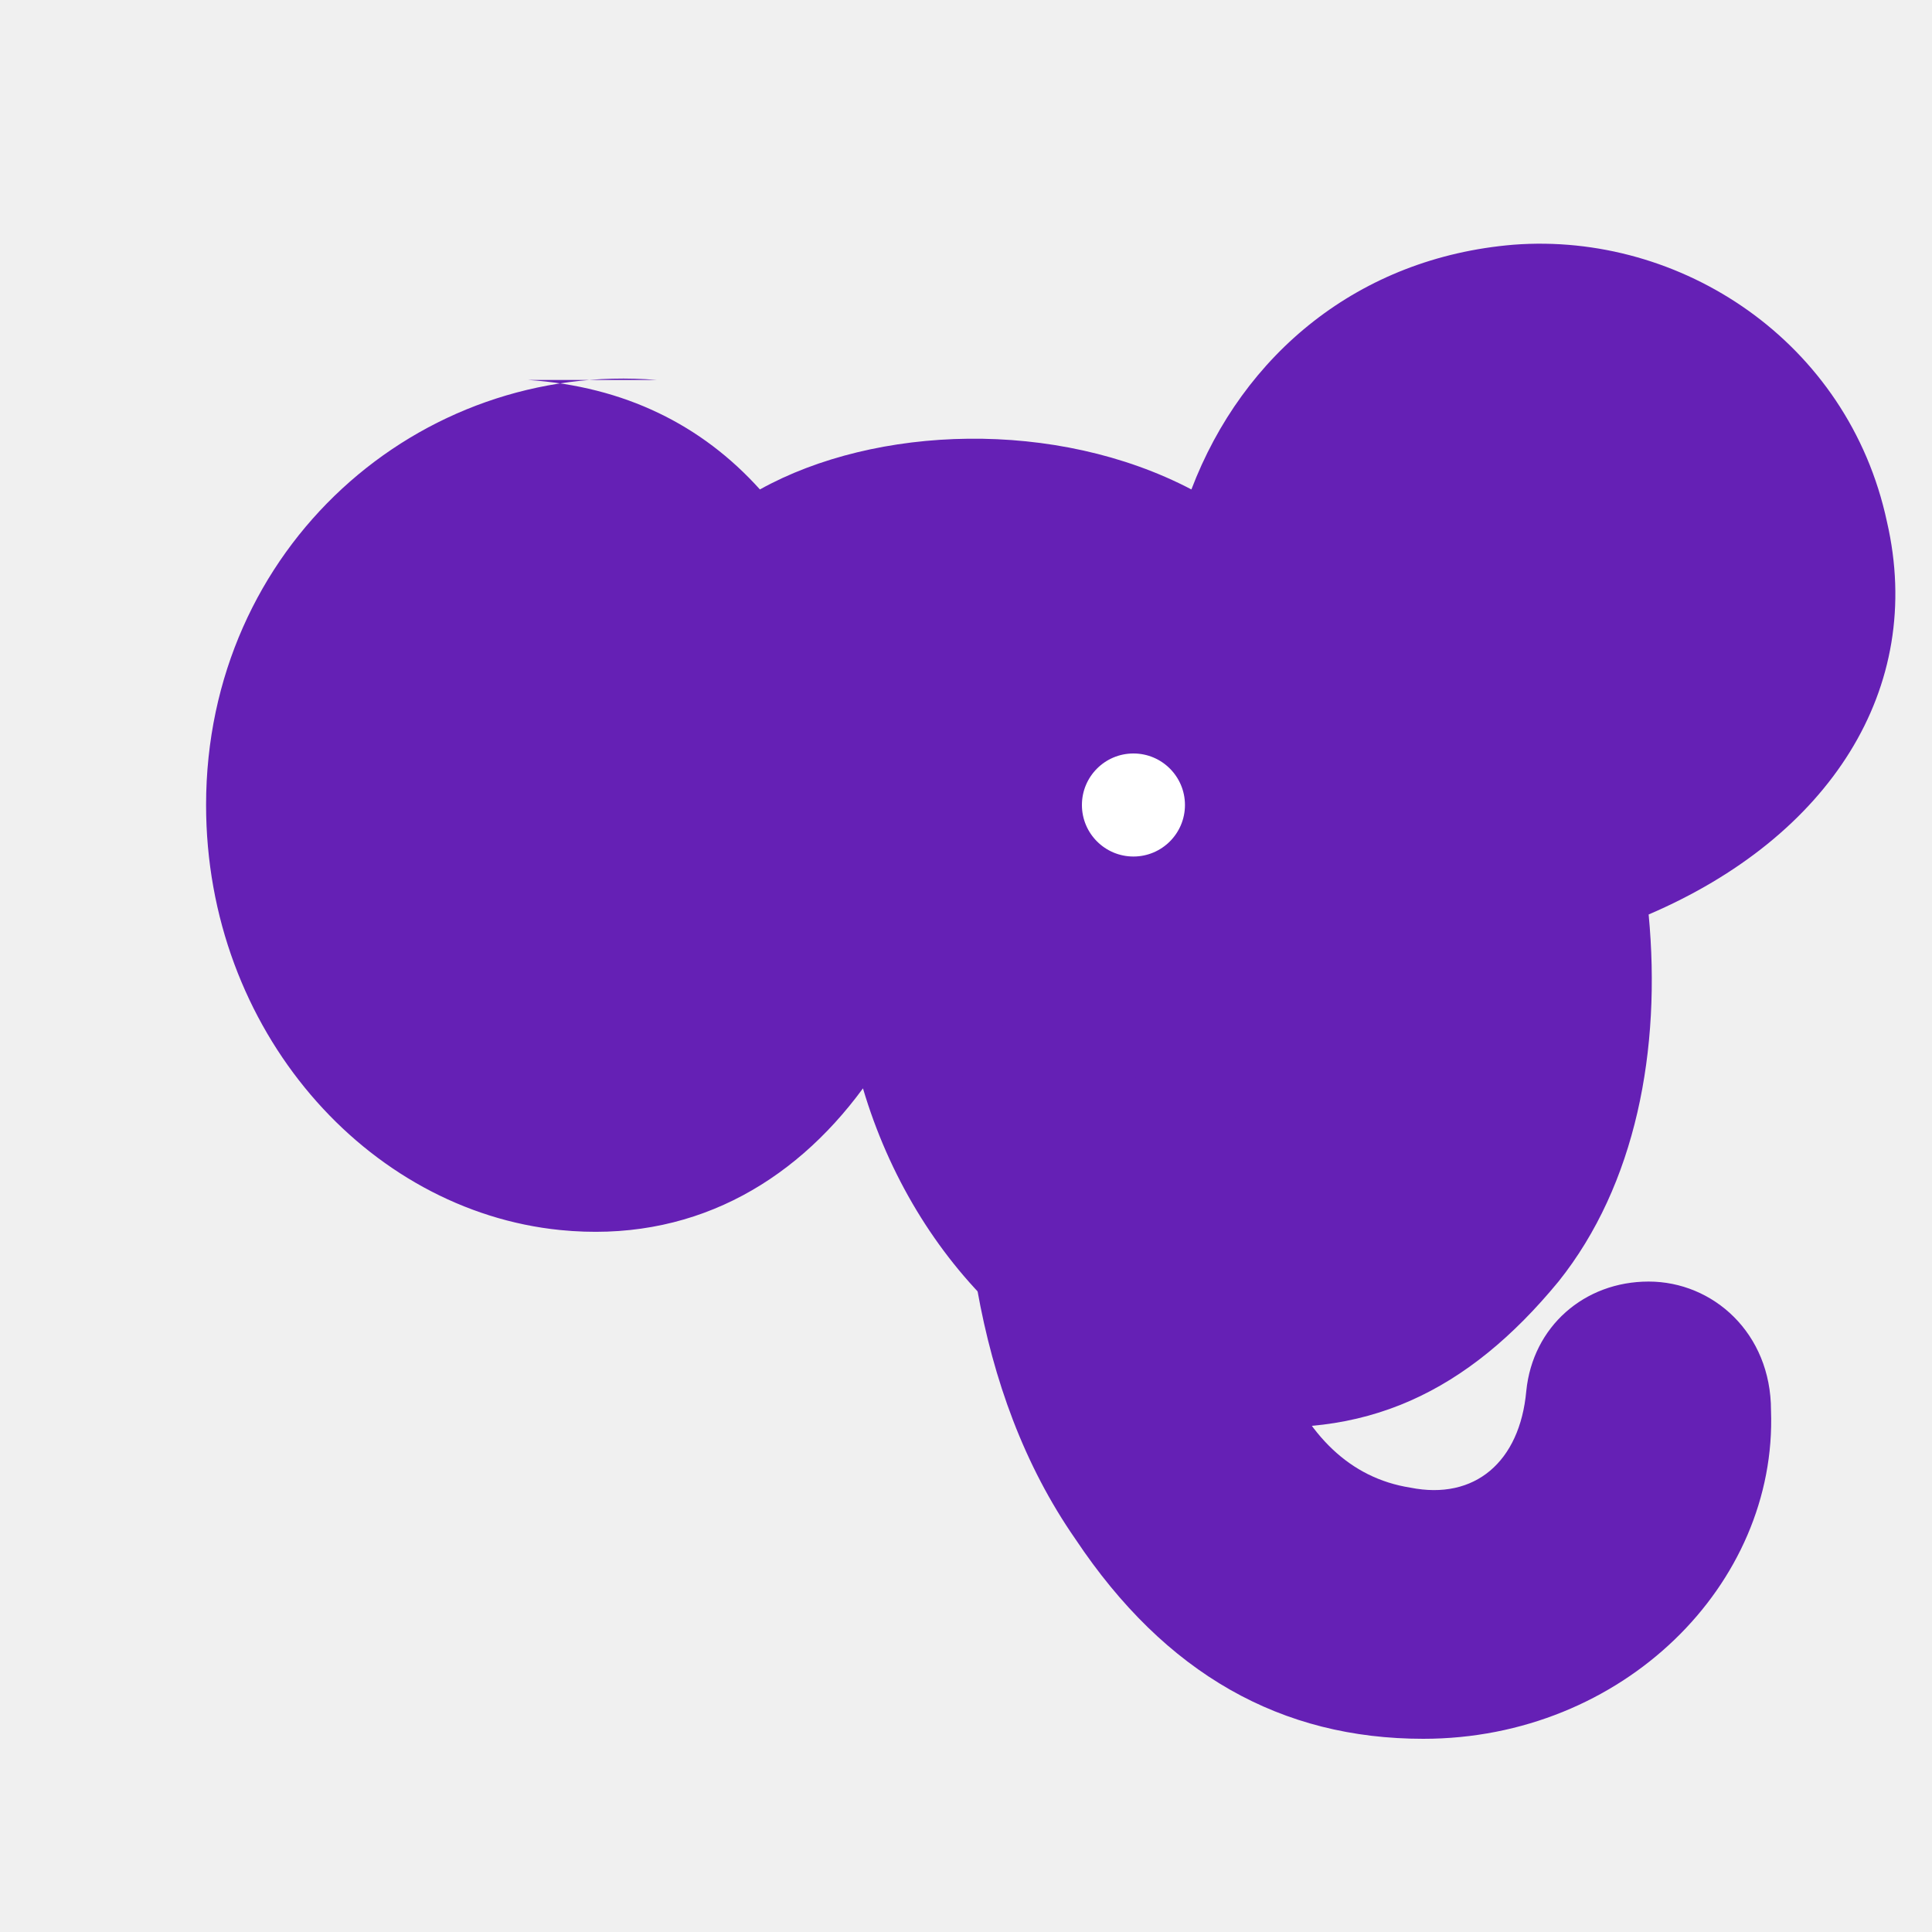
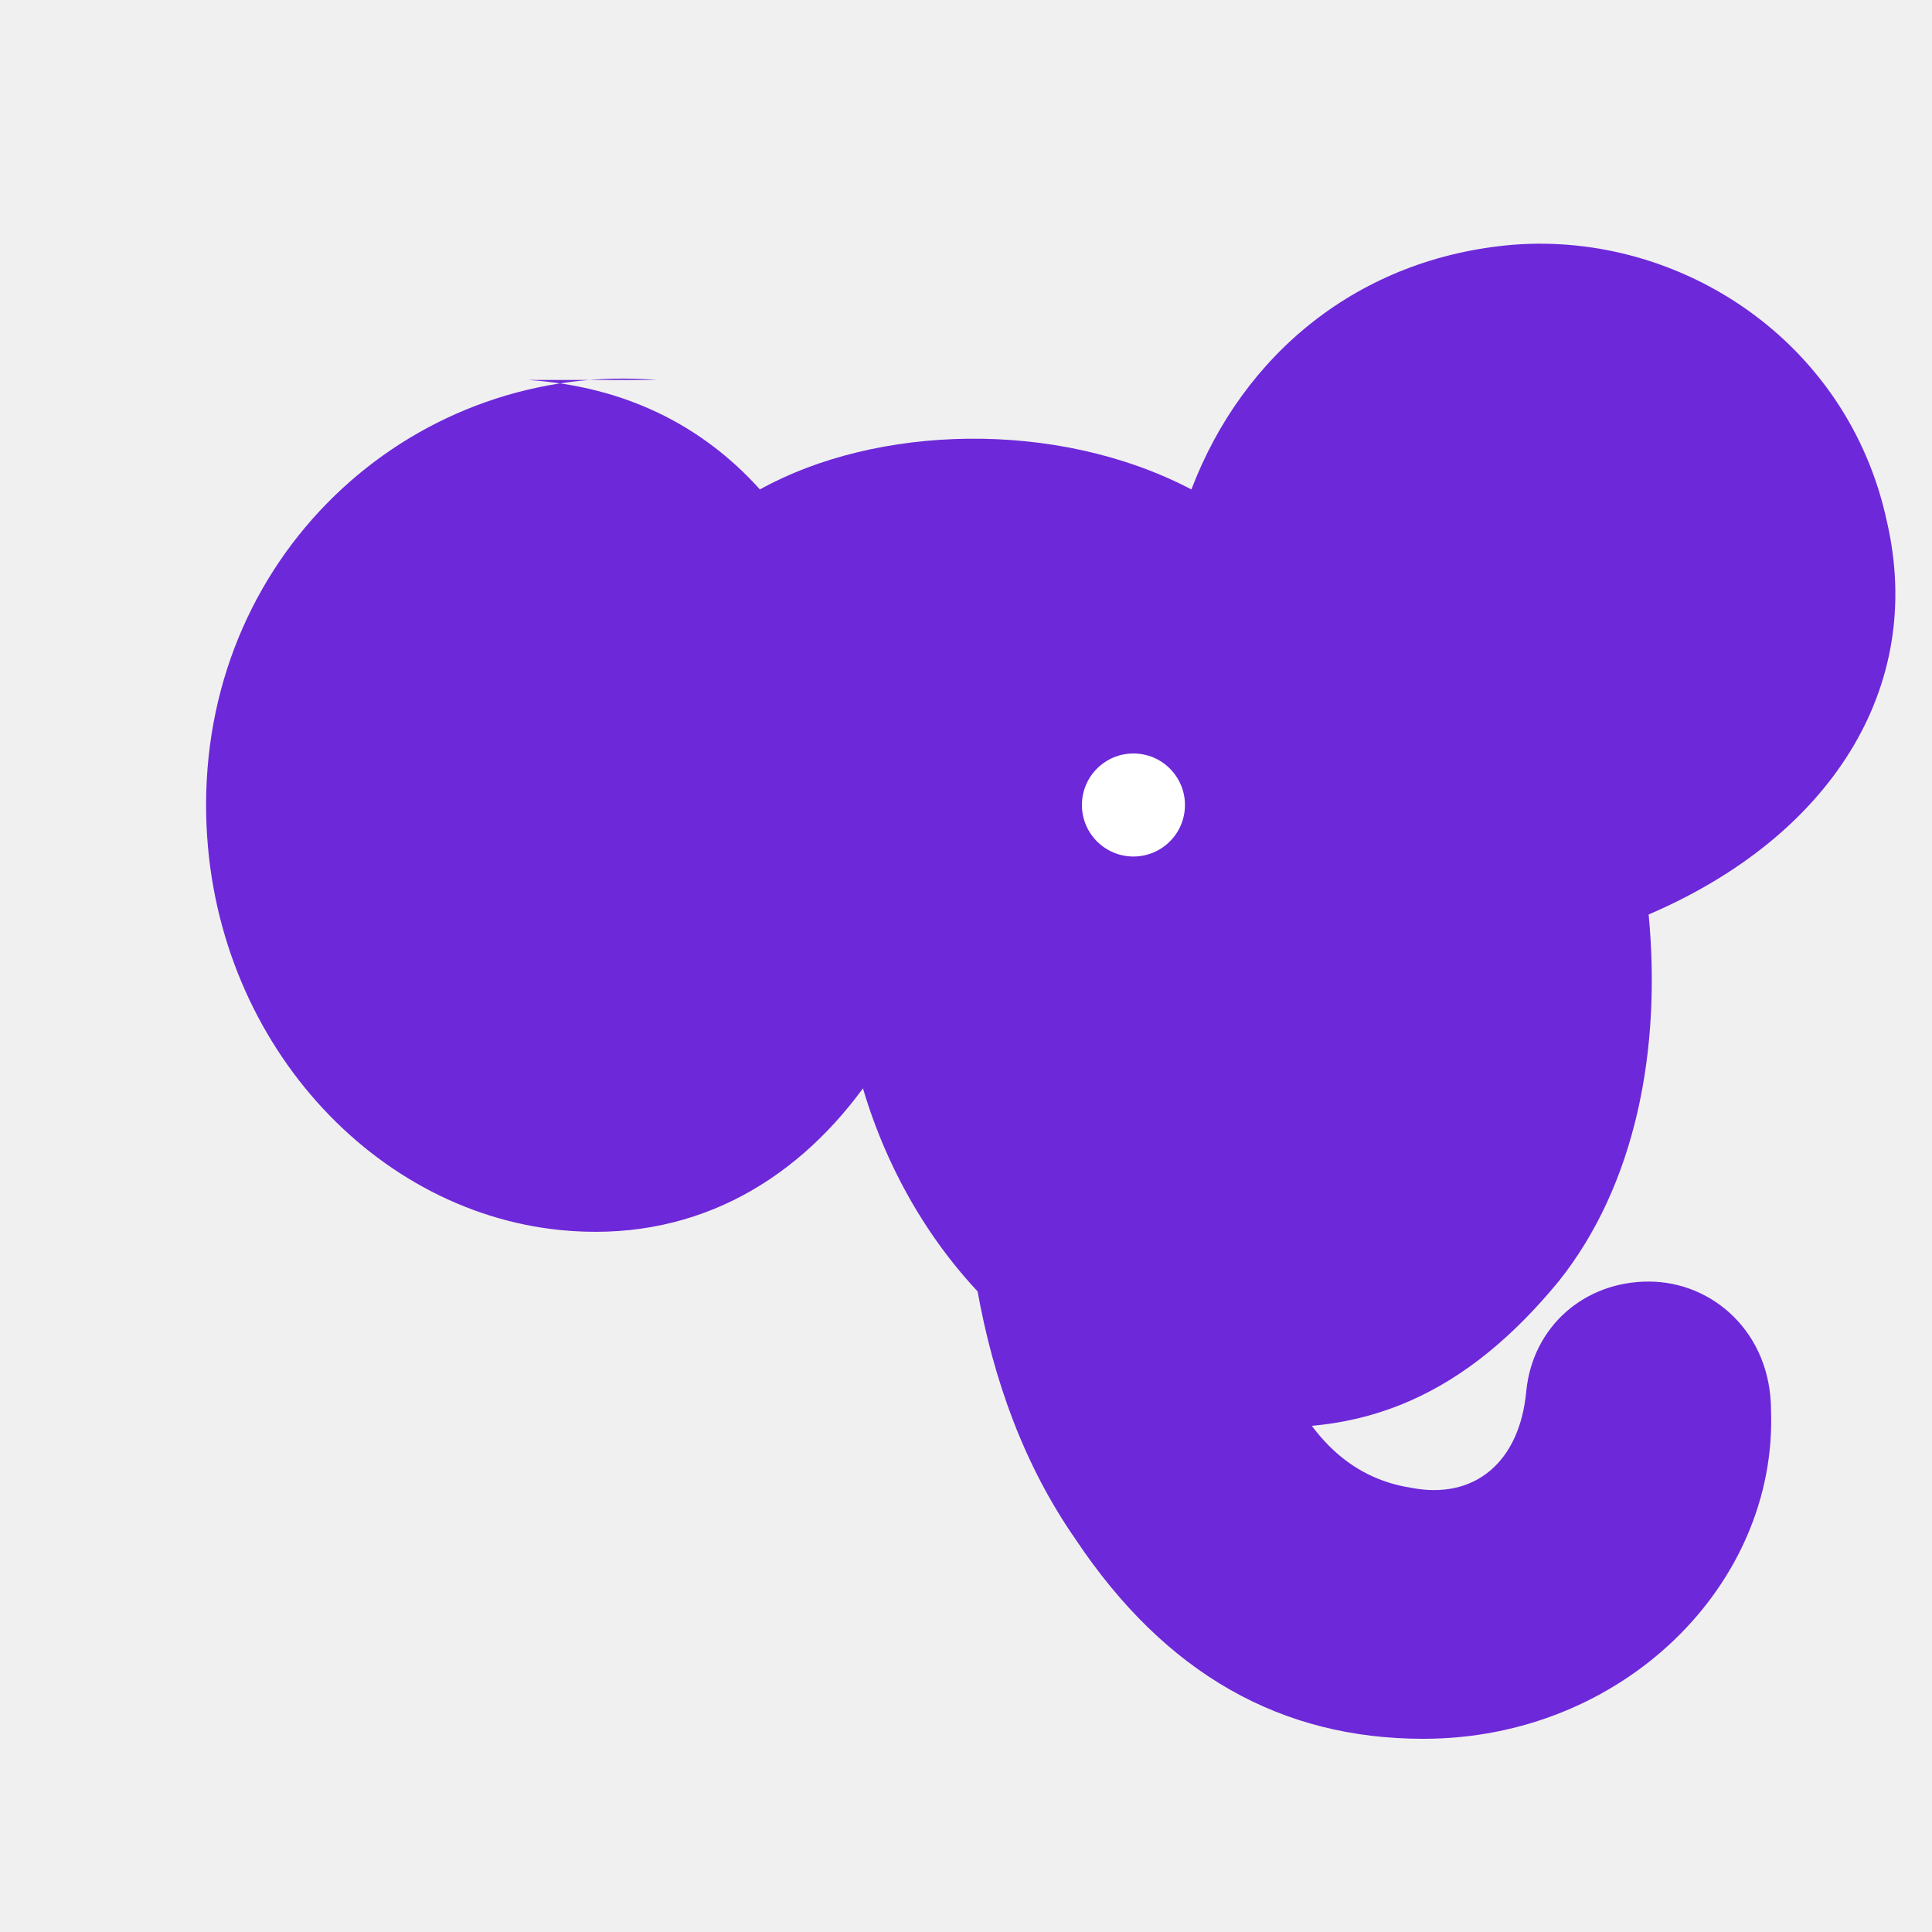
<svg xmlns="http://www.w3.org/2000/svg" viewBox="0 0 300 300" role="img" aria-labelledby="title">
-   <g transform="translate(5 20)" fill="#6520B5">
+   <g transform="translate(5 20)" fill="#6D28D9">
    <path d="M97 39C60 36 27 65 27 105c0 35 25 63 55 66 20 2 36-7 47-22 8 27 29 48 56 52 22 3 38-5 52-22 12-15 16-36 14-57 28-12 43-35 37-61-6-28-32-45-58-43-24 2-42 17-50 38-21-11-49-10-67 0-9-10-21-16-36-17z" />
    <path d="M145 137c-2 29 1 59 17 82 14 21 32 31 54 31 31 0 55-24 54-51 0-12-9-20-19-20-10 0-18 7-19 17-1 11-8 17-18 15-19-3-26-27-26-57z" />
    <circle cx="171" cy="105" r="8" fill="#fff" />
  </g>
</svg>
